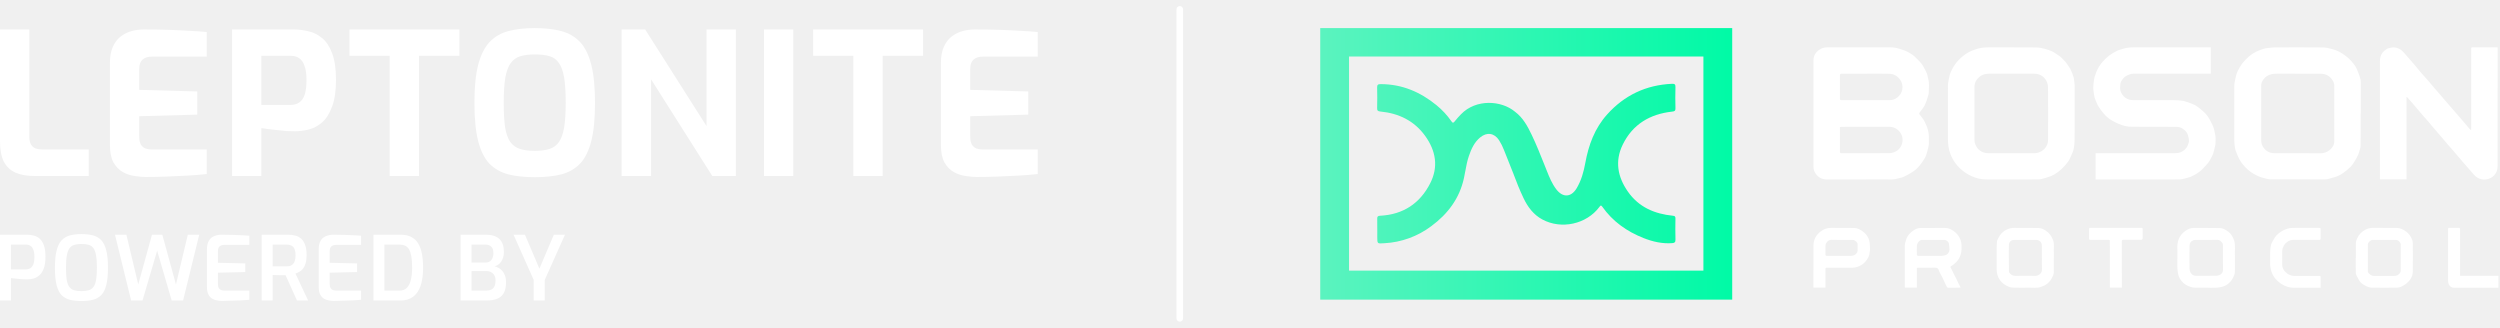
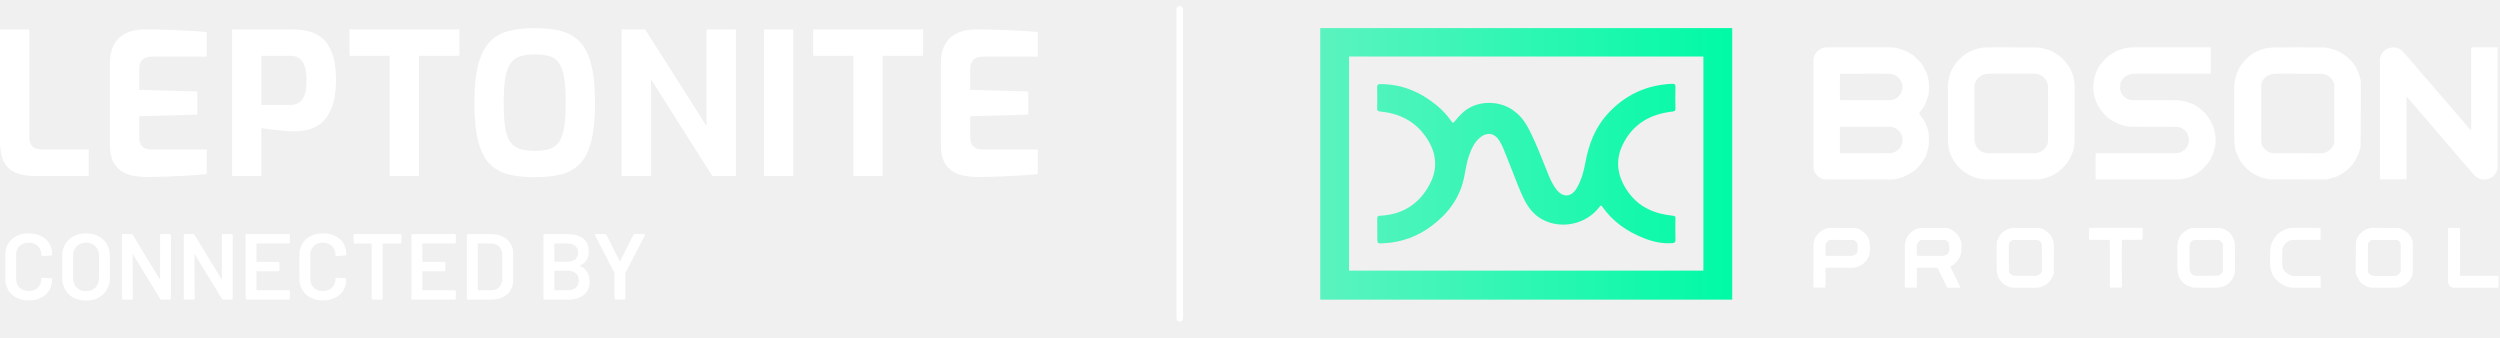
- <svg xmlns="http://www.w3.org/2000/svg" width="267" height="35" viewBox="0 0 267 35" fill="none">
+ <svg xmlns="http://www.w3.org/2000/svg" width="267" height="36" viewBox="0 0 267 36" fill="none">
  <path d="M3.701 18.797C2.897 18.797 2.213 18.677 1.65 18.438C1.1 18.184 0.684 17.789 0.402 17.254C0.134 16.704 0 15.985 0 15.097V3.148H3.13V14.589C3.13 14.927 3.186 15.202 3.299 15.414C3.426 15.625 3.595 15.773 3.807 15.858C4.018 15.928 4.258 15.964 4.526 15.964H9.474V18.797H3.701Z" fill="white" />
  <path d="M15.547 18.903C15.209 18.903 14.821 18.868 14.384 18.797C13.947 18.741 13.524 18.6 13.115 18.374C12.72 18.149 12.389 17.811 12.121 17.359C11.867 16.894 11.74 16.26 11.74 15.456V6.722C11.74 6.031 11.846 5.453 12.057 4.988C12.269 4.523 12.551 4.156 12.903 3.888C13.256 3.62 13.644 3.43 14.066 3.317C14.489 3.204 14.905 3.148 15.314 3.148C16.372 3.148 17.302 3.162 18.106 3.19C18.924 3.219 19.657 3.254 20.305 3.296C20.954 3.324 21.546 3.367 22.081 3.423V6.045H16.245C15.808 6.045 15.469 6.151 15.23 6.362C14.99 6.574 14.87 6.898 14.87 7.335V9.598L21.066 9.767V12.242L14.87 12.411V14.568C14.87 14.934 14.927 15.223 15.039 15.435C15.166 15.632 15.328 15.773 15.526 15.858C15.737 15.928 15.956 15.964 16.181 15.964H22.081V18.586C21.461 18.656 20.77 18.713 20.009 18.755C19.262 18.797 18.5 18.833 17.725 18.861C16.964 18.889 16.238 18.903 15.547 18.903Z" fill="white" />
  <path d="M24.782 18.797V3.148H31.38C31.887 3.148 32.402 3.211 32.923 3.338C33.459 3.451 33.946 3.691 34.383 4.057C34.834 4.41 35.193 4.946 35.461 5.665C35.743 6.384 35.884 7.335 35.884 8.52C35.884 9.704 35.743 10.662 35.461 11.396C35.193 12.129 34.841 12.686 34.404 13.066C33.967 13.447 33.495 13.701 32.987 13.828C32.479 13.954 31.986 14.018 31.507 14.018C31.253 14.018 30.957 14.011 30.618 13.997C30.28 13.969 29.935 13.933 29.582 13.891C29.244 13.849 28.927 13.813 28.631 13.785C28.334 13.743 28.095 13.708 27.912 13.68V18.797H24.782ZM27.912 11.205H31.02C31.387 11.205 31.697 11.121 31.951 10.951C32.219 10.768 32.416 10.486 32.543 10.106C32.67 9.711 32.733 9.189 32.733 8.541C32.733 7.906 32.663 7.406 32.522 7.039C32.395 6.659 32.205 6.384 31.951 6.214C31.711 6.045 31.422 5.961 31.084 5.961H27.912V11.205Z" fill="white" />
  <path d="M41.617 18.797V5.961H37.324V3.148H49.061V5.961H44.747V18.797H41.617Z" fill="white" />
  <path d="M57.119 18.924C56.048 18.924 55.11 18.826 54.306 18.628C53.503 18.417 52.826 18.036 52.276 17.486C51.741 16.922 51.339 16.119 51.071 15.075C50.803 14.032 50.669 12.672 50.669 10.994C50.669 9.316 50.803 7.956 51.071 6.912C51.353 5.855 51.762 5.044 52.297 4.48C52.833 3.916 53.503 3.529 54.306 3.317C55.11 3.106 56.048 3 57.119 3C58.191 3 59.128 3.106 59.932 3.317C60.735 3.529 61.405 3.916 61.941 4.48C62.477 5.044 62.878 5.855 63.146 6.912C63.414 7.956 63.548 9.316 63.548 10.994C63.548 12.672 63.414 14.032 63.146 15.075C62.878 16.119 62.477 16.922 61.941 17.486C61.405 18.036 60.735 18.417 59.932 18.628C59.128 18.826 58.191 18.924 57.119 18.924ZM57.119 16.112C57.754 16.112 58.282 16.041 58.705 15.9C59.128 15.759 59.459 15.512 59.699 15.16C59.953 14.793 60.136 14.279 60.249 13.616C60.362 12.939 60.418 12.065 60.418 10.994C60.418 9.866 60.362 8.964 60.249 8.287C60.136 7.61 59.953 7.096 59.699 6.743C59.459 6.377 59.128 6.13 58.705 6.003C58.282 5.876 57.754 5.813 57.119 5.813C56.513 5.813 55.998 5.876 55.575 6.003C55.152 6.13 54.807 6.377 54.539 6.743C54.285 7.096 54.095 7.61 53.968 8.287C53.855 8.964 53.799 9.866 53.799 10.994C53.799 12.065 53.848 12.939 53.947 13.616C54.06 14.279 54.243 14.793 54.497 15.16C54.751 15.512 55.089 15.759 55.512 15.9C55.949 16.041 56.485 16.112 57.119 16.112Z" fill="white" />
  <path d="M66.386 18.797V3.148H68.903L75.459 13.468V3.148H78.589V18.797H76.072L69.537 8.477V18.797H66.386Z" fill="white" />
  <path d="M81.594 18.797V3.148H84.724V18.797H81.594Z" fill="white" />
  <path d="M91.139 18.797V5.961H86.846V3.148H98.583V5.961H94.269V18.797H91.139Z" fill="white" />
  <path d="M104.296 18.903C103.958 18.903 103.57 18.868 103.133 18.797C102.696 18.741 102.273 18.6 101.864 18.374C101.47 18.149 101.138 17.811 100.87 17.359C100.617 16.894 100.49 16.26 100.49 15.456V6.722C100.49 6.031 100.595 5.453 100.807 4.988C101.018 4.523 101.3 4.156 101.653 3.888C102.005 3.62 102.393 3.43 102.816 3.317C103.239 3.204 103.655 3.148 104.064 3.148C105.121 3.148 106.052 3.162 106.855 3.19C107.673 3.219 108.406 3.254 109.054 3.296C109.703 3.324 110.295 3.367 110.831 3.423V6.045H104.994C104.557 6.045 104.219 6.151 103.979 6.362C103.739 6.574 103.62 6.898 103.62 7.335V9.598L109.816 9.767V12.242L103.62 12.411V14.568C103.62 14.934 103.676 15.223 103.789 15.435C103.916 15.632 104.078 15.773 104.275 15.858C104.487 15.928 104.705 15.964 104.931 15.964H110.831V18.586C110.211 18.656 109.52 18.713 108.758 18.755C108.011 18.797 107.25 18.833 106.474 18.861C105.713 18.889 104.987 18.903 104.296 18.903Z" fill="white" />
-   <path d="M0 32.093V25.067H2.904C3.126 25.067 3.351 25.095 3.58 25.152C3.808 25.203 4.018 25.308 4.208 25.466C4.405 25.625 4.56 25.86 4.675 26.171C4.795 26.482 4.855 26.898 4.855 27.418C4.855 27.939 4.795 28.358 4.675 28.675C4.554 28.992 4.395 29.237 4.198 29.408C4.008 29.573 3.799 29.687 3.57 29.751C3.348 29.808 3.132 29.836 2.923 29.836C2.815 29.836 2.678 29.833 2.513 29.827C2.355 29.814 2.187 29.801 2.009 29.789C1.837 29.77 1.676 29.754 1.523 29.741C1.377 29.722 1.26 29.706 1.171 29.694V32.093H0ZM1.171 28.77H2.751C2.935 28.77 3.097 28.729 3.237 28.646C3.377 28.557 3.484 28.418 3.561 28.227C3.637 28.031 3.675 27.764 3.675 27.428C3.675 27.098 3.634 26.837 3.551 26.647C3.475 26.457 3.37 26.323 3.237 26.247C3.11 26.165 2.961 26.123 2.789 26.123H1.171V28.77Z" fill="white" />
-   <path d="M8.694 32.15C8.225 32.15 7.812 32.105 7.457 32.017C7.108 31.921 6.812 31.753 6.571 31.512C6.336 31.264 6.159 30.906 6.038 30.436C5.924 29.966 5.867 29.354 5.867 28.599C5.867 27.837 5.927 27.221 6.048 26.752C6.168 26.276 6.346 25.914 6.581 25.666C6.822 25.413 7.117 25.238 7.466 25.143C7.822 25.048 8.231 25 8.694 25C9.17 25 9.586 25.048 9.941 25.143C10.297 25.238 10.592 25.413 10.827 25.666C11.062 25.914 11.236 26.276 11.351 26.752C11.471 27.221 11.531 27.837 11.531 28.599C11.531 29.354 11.471 29.966 11.351 30.436C11.236 30.906 11.059 31.264 10.817 31.512C10.582 31.753 10.287 31.921 9.932 32.017C9.583 32.105 9.17 32.15 8.694 32.15ZM8.694 31.093C9.005 31.093 9.266 31.061 9.475 30.998C9.691 30.928 9.862 30.807 9.989 30.636C10.116 30.458 10.208 30.208 10.265 29.884C10.322 29.554 10.351 29.125 10.351 28.599C10.351 28.04 10.319 27.596 10.256 27.266C10.199 26.93 10.107 26.676 9.98 26.504C9.853 26.326 9.684 26.209 9.475 26.152C9.266 26.088 9.005 26.057 8.694 26.057C8.402 26.057 8.152 26.088 7.942 26.152C7.733 26.209 7.561 26.326 7.428 26.504C7.301 26.676 7.206 26.93 7.143 27.266C7.079 27.596 7.047 28.04 7.047 28.599C7.047 29.125 7.073 29.554 7.123 29.884C7.181 30.208 7.273 30.458 7.4 30.636C7.527 30.807 7.695 30.928 7.904 30.998C8.12 31.061 8.383 31.093 8.694 31.093Z" fill="white" />
-   <path d="M14.004 32.093L12.28 25.067H13.499L14.765 30.379L16.231 25.067H17.336L18.792 30.379L20.058 25.067H21.277L19.554 32.093H18.335L16.784 26.771L15.222 32.093H14.004Z" fill="white" />
-   <path d="M23.732 32.14C23.579 32.14 23.408 32.124 23.218 32.093C23.034 32.067 22.856 32.007 22.684 31.912C22.513 31.81 22.373 31.661 22.265 31.464C22.158 31.268 22.104 30.998 22.104 30.655V26.599C22.104 26.301 22.148 26.054 22.237 25.857C22.326 25.654 22.443 25.495 22.589 25.381C22.741 25.267 22.907 25.187 23.084 25.143C23.268 25.092 23.449 25.067 23.627 25.067C24.071 25.067 24.471 25.073 24.826 25.086C25.182 25.098 25.506 25.111 25.797 25.124C26.096 25.137 26.372 25.152 26.626 25.171V26.152H23.97C23.754 26.152 23.582 26.206 23.456 26.314C23.335 26.422 23.275 26.59 23.275 26.818V28.066L26.197 28.132V29.056L23.275 29.122V30.331C23.275 30.522 23.306 30.668 23.37 30.769C23.44 30.871 23.525 30.941 23.627 30.979C23.735 31.017 23.846 31.036 23.96 31.036H26.626V32.017C26.346 32.042 26.042 32.064 25.712 32.083C25.382 32.096 25.045 32.105 24.703 32.112C24.366 32.124 24.043 32.134 23.732 32.14Z" fill="white" />
-   <path d="M27.947 32.093V25.067H30.803C31.063 25.067 31.308 25.098 31.536 25.162C31.771 25.219 31.977 25.327 32.155 25.485C32.339 25.644 32.482 25.866 32.583 26.152C32.691 26.431 32.745 26.796 32.745 27.247C32.745 27.596 32.71 27.888 32.64 28.123C32.571 28.351 32.478 28.538 32.364 28.684C32.25 28.83 32.12 28.945 31.974 29.027C31.834 29.103 31.695 29.167 31.555 29.218L32.907 32.093H31.717L30.498 29.389C30.409 29.389 30.305 29.389 30.184 29.389C30.07 29.389 29.949 29.389 29.822 29.389C29.695 29.383 29.572 29.379 29.451 29.379C29.33 29.373 29.219 29.37 29.118 29.37V32.093H27.947ZM29.118 28.446H30.603C30.743 28.446 30.869 28.43 30.984 28.399C31.098 28.361 31.2 28.297 31.288 28.208C31.377 28.119 31.444 27.999 31.488 27.847C31.539 27.694 31.564 27.497 31.564 27.256C31.564 27.021 31.539 26.831 31.488 26.685C31.444 26.533 31.377 26.419 31.288 26.342C31.2 26.26 31.095 26.203 30.974 26.171C30.86 26.139 30.736 26.123 30.603 26.123H29.118V28.446Z" fill="white" />
-   <path d="M35.669 32.14C35.517 32.14 35.345 32.124 35.155 32.093C34.971 32.067 34.793 32.007 34.622 31.912C34.45 31.81 34.311 31.661 34.203 31.464C34.095 31.268 34.041 30.998 34.041 30.655V26.599C34.041 26.301 34.085 26.054 34.174 25.857C34.263 25.654 34.38 25.495 34.526 25.381C34.679 25.267 34.844 25.187 35.022 25.143C35.206 25.092 35.386 25.067 35.564 25.067C36.008 25.067 36.408 25.073 36.764 25.086C37.119 25.098 37.443 25.111 37.735 25.124C38.033 25.137 38.309 25.152 38.563 25.171V26.152H35.907C35.691 26.152 35.52 26.206 35.393 26.314C35.272 26.422 35.212 26.59 35.212 26.818V28.066L38.135 28.132V29.056L35.212 29.122V30.331C35.212 30.522 35.244 30.668 35.307 30.769C35.377 30.871 35.463 30.941 35.564 30.979C35.672 31.017 35.783 31.036 35.897 31.036H38.563V32.017C38.284 32.042 37.979 32.064 37.649 32.083C37.319 32.096 36.983 32.105 36.64 32.112C36.304 32.124 35.98 32.134 35.669 32.14Z" fill="white" />
-   <path d="M39.884 32.093V25.067H42.788C43.245 25.067 43.626 25.149 43.93 25.314C44.241 25.473 44.489 25.708 44.673 26.019C44.857 26.323 44.987 26.692 45.063 27.123C45.146 27.555 45.187 28.04 45.187 28.58C45.187 29.354 45.098 30.001 44.92 30.522C44.743 31.036 44.476 31.426 44.121 31.693C43.765 31.959 43.321 32.093 42.788 32.093H39.884ZM41.055 31.036H42.673C42.997 31.036 43.254 30.941 43.445 30.75C43.641 30.56 43.784 30.281 43.873 29.913C43.968 29.544 44.016 29.1 44.016 28.58C44.016 28.097 43.987 27.697 43.93 27.38C43.873 27.063 43.791 26.812 43.683 26.628C43.575 26.444 43.435 26.314 43.264 26.238C43.099 26.162 42.902 26.123 42.673 26.123H41.055V31.036Z" fill="white" />
-   <path d="M49.19 32.093V25.067H51.875C52.535 25.067 53.024 25.222 53.341 25.533C53.658 25.844 53.817 26.298 53.817 26.895C53.817 27.174 53.773 27.421 53.684 27.637C53.601 27.847 53.487 28.021 53.341 28.161C53.195 28.294 53.024 28.386 52.827 28.437C52.973 28.475 53.116 28.535 53.255 28.618C53.401 28.694 53.535 28.802 53.655 28.941C53.776 29.081 53.871 29.252 53.941 29.456C54.011 29.652 54.046 29.884 54.046 30.151C54.046 30.633 53.963 31.017 53.798 31.302C53.639 31.582 53.405 31.785 53.094 31.912C52.789 32.032 52.421 32.093 51.989 32.093H49.19ZM50.361 31.036H51.951C52.148 31.036 52.319 31.001 52.465 30.931C52.611 30.861 52.722 30.75 52.798 30.598C52.881 30.439 52.922 30.224 52.922 29.951C52.922 29.735 52.881 29.554 52.798 29.408C52.716 29.262 52.602 29.151 52.456 29.075C52.31 28.992 52.142 28.951 51.951 28.951H50.361V31.036ZM50.361 28.037H51.894C52.129 28.037 52.319 27.951 52.465 27.78C52.611 27.602 52.687 27.371 52.694 27.085C52.7 26.723 52.621 26.473 52.456 26.333C52.297 26.193 52.1 26.123 51.865 26.123H50.361V28.037Z" fill="white" />
-   <path d="M56.998 32.093V29.893L54.847 25.067H56.065L57.608 28.694L59.15 25.067H60.34L58.179 29.893V32.093H56.998Z" fill="white" />
+   <path d="M3.07 32.08C2.57 32.08 2.13 31.983 1.75 31.79C1.37 31.59 1.077 31.313 0.87 30.96C0.663 30.607 0.56 30.197 0.56 29.73V27.26C0.56 26.793 0.663 26.383 0.87 26.03C1.077 25.677 1.37 25.403 1.75 25.21C2.13 25.017 2.57 24.92 3.07 24.92C3.563 24.92 4 25.013 4.38 25.2C4.76 25.387 5.053 25.65 5.26 25.99C5.467 26.33 5.57 26.723 5.57 27.17C5.57 27.203 5.557 27.233 5.53 27.26C5.51 27.28 5.483 27.29 5.45 27.29L4.53 27.34C4.45 27.34 4.41 27.303 4.41 27.23C4.41 26.837 4.287 26.52 4.04 26.28C3.8 26.04 3.477 25.92 3.07 25.92C2.663 25.92 2.337 26.04 2.09 26.28C1.843 26.52 1.72 26.837 1.72 27.23V29.78C1.72 30.167 1.843 30.48 2.09 30.72C2.337 30.96 2.663 31.08 3.07 31.08C3.477 31.08 3.8 30.963 4.04 30.73C4.287 30.49 4.41 30.173 4.41 29.78C4.41 29.707 4.45 29.67 4.53 29.67L5.45 29.71C5.483 29.71 5.51 29.72 5.53 29.74C5.557 29.76 5.57 29.783 5.57 29.81C5.57 30.263 5.467 30.663 5.26 31.01C5.053 31.35 4.76 31.613 4.38 31.8C4 31.987 3.563 32.08 3.07 32.08ZM9.184 32.1C8.684 32.1 8.241 32 7.854 31.8C7.467 31.593 7.167 31.303 6.954 30.93C6.747 30.557 6.644 30.127 6.644 29.64V27.36C6.644 26.88 6.751 26.457 6.964 26.09C7.177 25.717 7.474 25.43 7.854 25.23C8.241 25.023 8.684 24.92 9.184 24.92C9.691 24.92 10.134 25.023 10.514 25.23C10.901 25.43 11.201 25.717 11.414 26.09C11.627 26.457 11.734 26.88 11.734 27.36V29.64C11.734 30.127 11.627 30.557 11.414 30.93C11.201 31.303 10.901 31.593 10.514 31.8C10.134 32 9.691 32.1 9.184 32.1ZM9.184 31.1C9.604 31.1 9.941 30.97 10.194 30.71C10.447 30.45 10.574 30.107 10.574 29.68V27.35C10.574 26.917 10.447 26.57 10.194 26.31C9.941 26.05 9.604 25.92 9.184 25.92C8.771 25.92 8.437 26.05 8.184 26.31C7.931 26.57 7.804 26.917 7.804 27.35V29.68C7.804 30.107 7.931 30.45 8.184 30.71C8.437 30.97 8.771 31.1 9.184 31.1ZM17.095 25.12C17.095 25.087 17.105 25.06 17.125 25.04C17.152 25.013 17.182 25 17.215 25H18.135C18.168 25 18.195 25.013 18.215 25.04C18.242 25.06 18.255 25.087 18.255 25.12V31.88C18.255 31.913 18.242 31.943 18.215 31.97C18.195 31.99 18.168 32 18.135 32H17.245C17.178 32 17.132 31.973 17.105 31.92L14.225 27.2C14.212 27.18 14.198 27.173 14.185 27.18C14.172 27.18 14.165 27.193 14.165 27.22L14.185 31.88C14.185 31.913 14.172 31.943 14.145 31.97C14.125 31.99 14.098 32 14.065 32H13.145C13.112 32 13.082 31.99 13.055 31.97C13.035 31.943 13.025 31.913 13.025 31.88V25.12C13.025 25.087 13.035 25.06 13.055 25.04C13.082 25.013 13.112 25 13.145 25H14.035C14.102 25 14.148 25.027 14.175 25.08L17.045 29.8C17.058 29.82 17.072 29.83 17.085 29.83C17.098 29.823 17.105 29.807 17.105 29.78L17.095 25.12ZM23.697 25.12C23.697 25.087 23.706 25.06 23.727 25.04C23.753 25.013 23.783 25 23.817 25H24.736C24.77 25 24.797 25.013 24.817 25.04C24.843 25.06 24.857 25.087 24.857 25.12V31.88C24.857 31.913 24.843 31.943 24.817 31.97C24.797 31.99 24.77 32 24.736 32H23.846C23.78 32 23.733 31.973 23.706 31.92L20.826 27.2C20.813 27.18 20.8 27.173 20.787 27.18C20.773 27.18 20.767 27.193 20.767 27.22L20.787 31.88C20.787 31.913 20.773 31.943 20.747 31.97C20.727 31.99 20.7 32 20.666 32H19.747C19.713 32 19.683 31.99 19.657 31.97C19.637 31.943 19.627 31.913 19.627 31.88V25.12C19.627 25.087 19.637 25.06 19.657 25.04C19.683 25.013 19.713 25 19.747 25H20.637C20.703 25 20.75 25.027 20.776 25.08L23.646 29.8C23.66 29.82 23.673 29.83 23.686 29.83C23.7 29.823 23.706 29.807 23.706 29.78L23.697 25.12ZM30.968 25.88C30.968 25.913 30.955 25.943 30.928 25.97C30.908 25.99 30.881 26 30.848 26H27.438C27.405 26 27.388 26.017 27.388 26.05V27.92C27.388 27.953 27.405 27.97 27.438 27.97H29.728C29.761 27.97 29.788 27.983 29.808 28.01C29.835 28.03 29.848 28.057 29.848 28.09V28.85C29.848 28.883 29.835 28.913 29.808 28.94C29.788 28.96 29.761 28.97 29.728 28.97H27.438C27.405 28.97 27.388 28.987 27.388 29.02V30.95C27.388 30.983 27.405 31 27.438 31H30.848C30.881 31 30.908 31.013 30.928 31.04C30.955 31.06 30.968 31.087 30.968 31.12V31.88C30.968 31.913 30.955 31.943 30.928 31.97C30.908 31.99 30.881 32 30.848 32H26.348C26.315 32 26.285 31.99 26.258 31.97C26.238 31.943 26.228 31.913 26.228 31.88V25.12C26.228 25.087 26.238 25.06 26.258 25.04C26.285 25.013 26.315 25 26.348 25H30.848C30.881 25 30.908 25.013 30.928 25.04C30.955 25.06 30.968 25.087 30.968 25.12V25.88ZM34.486 32.08C33.986 32.08 33.546 31.983 33.166 31.79C32.786 31.59 32.493 31.313 32.286 30.96C32.079 30.607 31.976 30.197 31.976 29.73V27.26C31.976 26.793 32.079 26.383 32.286 26.03C32.493 25.677 32.786 25.403 33.166 25.21C33.546 25.017 33.986 24.92 34.486 24.92C34.979 24.92 35.416 25.013 35.796 25.2C36.176 25.387 36.469 25.65 36.676 25.99C36.883 26.33 36.986 26.723 36.986 27.17C36.986 27.203 36.973 27.233 36.946 27.26C36.926 27.28 36.899 27.29 36.866 27.29L35.946 27.34C35.866 27.34 35.826 27.303 35.826 27.23C35.826 26.837 35.703 26.52 35.456 26.28C35.216 26.04 34.893 25.92 34.486 25.92C34.079 25.92 33.753 26.04 33.506 26.28C33.259 26.52 33.136 26.837 33.136 27.23V29.78C33.136 30.167 33.259 30.48 33.506 30.72C33.753 30.96 34.079 31.08 34.486 31.08C34.893 31.08 35.216 30.963 35.456 30.73C35.703 30.49 35.826 30.173 35.826 29.78C35.826 29.707 35.866 29.67 35.946 29.67L36.866 29.71C36.899 29.71 36.926 29.72 36.946 29.74C36.973 29.76 36.986 29.783 36.986 29.81C36.986 30.263 36.883 30.663 36.676 31.01C36.469 31.35 36.176 31.613 35.796 31.8C35.416 31.987 34.979 32.08 34.486 32.08ZM42.752 25C42.785 25 42.812 25.013 42.832 25.04C42.858 25.06 42.872 25.087 42.872 25.12V25.89C42.872 25.923 42.858 25.953 42.832 25.98C42.812 26 42.785 26.01 42.752 26.01H40.912C40.879 26.01 40.862 26.027 40.862 26.06V31.88C40.862 31.913 40.849 31.943 40.822 31.97C40.802 31.99 40.775 32 40.742 32H39.822C39.788 32 39.758 31.99 39.732 31.97C39.712 31.943 39.702 31.913 39.702 31.88V26.06C39.702 26.027 39.685 26.01 39.652 26.01H37.882C37.849 26.01 37.819 26 37.792 25.98C37.772 25.953 37.762 25.923 37.762 25.89V25.12C37.762 25.087 37.772 25.06 37.792 25.04C37.819 25.013 37.849 25 37.882 25H42.752ZM48.683 25.88C48.683 25.913 48.67 25.943 48.643 25.97C48.623 25.99 48.596 26 48.563 26H45.153C45.12 26 45.103 26.017 45.103 26.05V27.92C45.103 27.953 45.12 27.97 45.153 27.97H47.443C47.476 27.97 47.503 27.983 47.523 28.01C47.55 28.03 47.563 28.057 47.563 28.09V28.85C47.563 28.883 47.55 28.913 47.523 28.94C47.503 28.96 47.476 28.97 47.443 28.97H45.153C45.12 28.97 45.103 28.987 45.103 29.02V30.95C45.103 30.983 45.12 31 45.153 31H48.563C48.596 31 48.623 31.013 48.643 31.04C48.67 31.06 48.683 31.087 48.683 31.12V31.88C48.683 31.913 48.67 31.943 48.643 31.97C48.623 31.99 48.596 32 48.563 32H44.063C44.03 32 44 31.99 43.973 31.97C43.953 31.943 43.943 31.913 43.943 31.88V25.12C43.943 25.087 43.953 25.06 43.973 25.04C44 25.013 44.03 25 44.063 25H48.563C48.596 25 48.623 25.013 48.643 25.04C48.67 25.06 48.683 25.087 48.683 25.12V25.88ZM49.981 32C49.947 32 49.917 31.99 49.891 31.97C49.871 31.943 49.861 31.913 49.861 31.88V25.12C49.861 25.087 49.871 25.06 49.891 25.04C49.917 25.013 49.947 25 49.981 25H52.421C52.894 25 53.311 25.083 53.671 25.25C54.031 25.417 54.307 25.657 54.501 25.97C54.701 26.277 54.801 26.637 54.801 27.05V29.95C54.801 30.363 54.701 30.727 54.501 31.04C54.307 31.347 54.031 31.583 53.671 31.75C53.311 31.917 52.894 32 52.421 32H49.981ZM51.021 30.95C51.021 30.983 51.038 31 51.071 31H52.471C52.824 31 53.104 30.89 53.311 30.67C53.524 30.443 53.634 30.143 53.641 29.77V27.24C53.641 26.86 53.534 26.56 53.321 26.34C53.108 26.113 52.821 26 52.461 26H51.071C51.038 26 51.021 26.017 51.021 26.05V30.95ZM61.955 28.35C61.914 28.37 61.914 28.39 61.955 28.41C62.635 28.73 62.974 29.28 62.974 30.06C62.974 30.693 62.761 31.177 62.334 31.51C61.914 31.837 61.364 32 60.684 32H58.164C58.131 32 58.101 31.99 58.075 31.97C58.054 31.943 58.044 31.913 58.044 31.88V25.12C58.044 25.087 58.054 25.06 58.075 25.04C58.101 25.013 58.131 25 58.164 25H60.605C61.331 25 61.891 25.157 62.285 25.47C62.678 25.783 62.874 26.257 62.874 26.89C62.874 27.59 62.568 28.077 61.955 28.35ZM59.255 26C59.221 26 59.205 26.017 59.205 26.05V27.9C59.205 27.933 59.221 27.95 59.255 27.95H60.605C60.958 27.95 61.234 27.867 61.434 27.7C61.641 27.527 61.745 27.29 61.745 26.99C61.745 26.683 61.641 26.443 61.434 26.27C61.234 26.09 60.958 26 60.605 26H59.255ZM60.684 30.99C61.031 30.99 61.304 30.897 61.505 30.71C61.711 30.523 61.815 30.27 61.815 29.95C61.815 29.623 61.711 29.37 61.505 29.19C61.298 29.003 61.018 28.91 60.664 28.91H59.255C59.221 28.91 59.205 28.927 59.205 28.96V30.94C59.205 30.973 59.221 30.99 59.255 30.99H60.684ZM65.743 31.99C65.71 31.99 65.68 31.98 65.653 31.96C65.633 31.933 65.623 31.903 65.623 31.87V29.19C65.623 29.163 65.62 29.143 65.613 29.13L63.553 25.14C63.54 25.113 63.533 25.093 63.533 25.08C63.533 25.027 63.57 25 63.643 25H64.633C64.7 25 64.746 25.03 64.773 25.09L66.173 27.88C66.193 27.907 66.213 27.907 66.233 27.88L67.643 25.09C67.676 25.03 67.723 25 67.783 25H68.783C68.83 25 68.86 25.013 68.873 25.04C68.893 25.067 68.893 25.1 68.873 25.14L66.803 29.13C66.79 29.157 66.783 29.177 66.783 29.19V31.87C66.783 31.903 66.77 31.933 66.743 31.96C66.723 31.98 66.696 31.99 66.663 31.99H65.743Z" fill="white" />
  <path d="M193.677 12.132C193.677 10.237 193.671 8.342 193.68 6.448C193.68 5.961 193.906 5.576 194.32 5.303C194.566 5.138 194.856 5.052 195.152 5.056C197.389 5.06 199.626 5.06 201.864 5.056C202.204 5.053 202.543 5.106 202.867 5.213C203.13 5.302 203.404 5.37 203.648 5.495C203.971 5.659 204.288 5.845 204.549 6.104C204.769 6.323 205.001 6.534 205.195 6.774C205.347 6.961 205.455 7.185 205.573 7.401C205.665 7.561 205.745 7.729 205.811 7.902C205.868 8.056 205.873 8.227 205.922 8.385C206.075 8.878 205.998 9.38 205.991 9.879C205.988 10.076 205.902 10.273 205.85 10.469C205.82 10.583 205.785 10.69 205.744 10.798C205.69 10.951 205.627 11.101 205.557 11.248C205.484 11.381 205.403 11.51 205.312 11.631C205.213 11.769 205.098 11.895 205.001 12.034C204.986 12.056 204.977 12.081 204.974 12.108C204.971 12.134 204.974 12.161 204.983 12.185C205.135 12.399 205.307 12.598 205.454 12.812C205.532 12.943 205.6 13.079 205.656 13.22C205.707 13.33 205.759 13.441 205.802 13.554C205.846 13.668 205.878 13.771 205.908 13.881C206.014 14.267 206.012 14.663 206.007 15.058C206.014 15.196 206.01 15.334 205.996 15.471C205.957 15.696 205.896 15.918 205.841 16.141C205.814 16.261 205.78 16.379 205.739 16.495C205.689 16.64 205.626 16.781 205.553 16.915C205.456 17.083 205.341 17.24 205.23 17.399C204.981 17.751 204.695 18.075 204.334 18.311C204.01 18.527 203.67 18.719 203.317 18.886C203.093 18.99 202.828 19.006 202.59 19.085C202.226 19.206 201.854 19.16 201.486 19.161C199.363 19.166 197.24 19.161 195.118 19.168C194.897 19.174 194.679 19.128 194.48 19.035C194.281 18.941 194.107 18.801 193.973 18.627C193.78 18.395 193.675 18.103 193.675 17.802C193.678 15.912 193.679 14.022 193.677 12.132ZM196.504 13.569V13.706C196.504 14.533 196.504 15.359 196.502 16.185C196.502 16.323 196.546 16.365 196.68 16.365C198.393 16.362 200.106 16.369 201.818 16.354C202.046 16.344 202.269 16.281 202.469 16.172C202.643 16.08 202.796 15.951 202.914 15.794C203.033 15.637 203.116 15.456 203.156 15.264C203.206 15.06 203.209 14.848 203.163 14.643C203.117 14.439 203.024 14.248 202.891 14.085C202.592 13.716 202.204 13.537 201.711 13.541C200.05 13.552 198.39 13.545 196.729 13.546C196.654 13.55 196.579 13.557 196.504 13.569ZM199.284 7.872H196.738C196.534 7.872 196.504 7.901 196.504 8.1V10.494C196.504 10.678 196.518 10.695 196.707 10.695C198.395 10.695 200.083 10.695 201.771 10.695C202.082 10.705 202.386 10.607 202.63 10.416C202.905 10.197 203.1 9.913 203.16 9.572C203.198 9.387 203.196 9.196 203.156 9.011C203.116 8.826 203.037 8.652 202.926 8.499C202.639 8.106 202.255 7.894 201.787 7.88C200.954 7.855 200.12 7.872 199.284 7.872Z" fill="white" />
  <path d="M252.119 12.134C252.119 13.278 252.127 14.422 252.112 15.567C252.112 15.773 252.02 15.979 251.965 16.185C251.939 16.293 251.905 16.398 251.862 16.5C251.791 16.66 251.71 16.815 251.628 16.968C251.572 17.072 251.511 17.173 251.444 17.27C251.321 17.448 251.211 17.642 251.059 17.793C250.827 18.027 250.576 18.241 250.307 18.433C250.021 18.634 249.716 18.818 249.368 18.912C249.093 18.987 248.821 19.07 248.546 19.14C248.471 19.156 248.394 19.162 248.317 19.158C246.366 19.158 244.415 19.164 242.464 19.152C242.22 19.152 241.976 19.066 241.736 19.005C241.555 18.96 241.378 18.9 241.207 18.827C241.014 18.741 240.825 18.644 240.642 18.537C240.244 18.3 239.892 17.994 239.602 17.634C239.362 17.362 239.168 17.053 239.026 16.719C238.953 16.535 238.864 16.357 238.797 16.172C238.752 16.053 238.72 15.93 238.702 15.805C238.656 15.54 238.628 15.273 238.618 15.005C238.611 13.058 238.612 11.11 238.622 9.163C238.622 8.878 238.698 8.588 238.76 8.304C238.8 8.077 238.868 7.854 238.961 7.642C239.103 7.339 239.274 7.05 239.472 6.779C239.676 6.516 239.907 6.274 240.16 6.057C240.488 5.771 240.863 5.543 241.269 5.384C241.571 5.263 241.873 5.156 242.2 5.129C242.454 5.109 242.7 5.063 242.949 5.062C244.657 5.056 246.364 5.052 248.072 5.067C248.379 5.067 248.689 5.144 248.988 5.218C249.261 5.281 249.526 5.375 249.777 5.497C250.059 5.647 250.327 5.821 250.578 6.017C250.778 6.173 250.962 6.346 251.128 6.536C251.302 6.723 251.457 6.926 251.591 7.143C251.703 7.348 251.796 7.563 251.871 7.784C251.966 8.018 252.045 8.258 252.107 8.502C252.146 8.68 252.133 8.871 252.134 9.056C252.136 10.082 252.136 11.108 252.134 12.134L252.119 12.134ZM241.495 12.124C241.495 13.06 241.495 13.995 241.495 14.931C241.495 15.18 241.525 15.412 241.662 15.638C241.942 16.104 242.349 16.356 242.881 16.36C244.526 16.371 246.172 16.36 247.817 16.367C248.183 16.375 248.539 16.251 248.819 16.017C249.105 15.781 249.299 15.475 249.3 15.09C249.305 13.111 249.3 11.13 249.303 9.151C249.298 8.949 249.236 8.753 249.124 8.585C248.842 8.129 248.418 7.884 247.89 7.878C246.327 7.864 244.762 7.878 243.195 7.87C242.819 7.87 242.465 7.907 242.132 8.112C241.89 8.26 241.731 8.466 241.6 8.7C241.485 8.897 241.494 9.117 241.493 9.333C241.494 10.263 241.495 11.194 241.495 12.124Z" fill="white" />
  <path d="M236.115 5.056V7.871H235.922C233.231 7.871 230.54 7.871 227.849 7.871C227.578 7.871 227.341 7.974 227.1 8.099C226.842 8.231 226.699 8.447 226.553 8.666C226.488 8.779 226.452 8.907 226.448 9.037C226.433 9.245 226.41 9.464 226.458 9.661C226.535 9.959 226.709 10.223 226.953 10.412C227.239 10.644 227.572 10.697 227.927 10.697C229.343 10.697 230.76 10.692 232.177 10.697C232.495 10.695 232.814 10.72 233.129 10.769C233.382 10.812 233.624 10.922 233.873 10.997C234.233 11.111 234.569 11.29 234.864 11.526C235.111 11.715 235.344 11.921 235.561 12.144C235.709 12.307 235.837 12.485 235.944 12.677C236.075 12.897 236.182 13.133 236.297 13.361C236.447 13.657 236.496 13.977 236.567 14.297C236.642 14.634 236.632 14.965 236.618 15.296C236.608 15.534 236.528 15.768 236.475 16.003C236.447 16.138 236.412 16.271 236.37 16.402C236.329 16.507 236.282 16.609 236.229 16.708C236.194 16.78 236.162 16.852 236.122 16.921C236.029 17.079 235.95 17.252 235.835 17.39C235.601 17.666 235.352 17.931 235.091 18.183C234.937 18.325 234.768 18.45 234.587 18.556C234.386 18.677 234.178 18.786 233.964 18.883C233.847 18.93 233.726 18.967 233.602 18.994C233.412 19.044 233.223 19.1 233.03 19.137C232.897 19.158 232.763 19.167 232.629 19.163C231.413 19.166 230.196 19.168 228.979 19.167H223.809V16.363H224.022C226.77 16.363 229.518 16.362 232.267 16.359C232.475 16.359 232.7 16.34 232.887 16.26C233.223 16.116 233.508 15.889 233.645 15.53C233.703 15.372 233.784 15.207 233.783 15.046C233.783 14.832 233.72 14.615 233.662 14.406C233.601 14.185 233.453 14.013 233.279 13.871C233.059 13.691 232.816 13.555 232.518 13.553C232.132 13.553 231.746 13.546 231.359 13.545C230.128 13.545 228.897 13.545 227.667 13.537C227.439 13.538 227.212 13.514 226.989 13.466C226.75 13.409 226.515 13.331 226.29 13.234C226.045 13.132 225.807 13.015 225.578 12.882C225.219 12.677 224.901 12.408 224.64 12.088C224.443 11.85 224.261 11.599 224.095 11.337C223.969 11.131 223.895 10.894 223.795 10.671C223.643 10.329 223.623 9.961 223.573 9.601C223.542 9.385 223.578 9.159 223.589 8.937C223.593 8.848 223.611 8.759 223.619 8.67C223.648 8.351 223.75 8.054 223.862 7.757C224.024 7.325 224.264 6.927 224.57 6.58C224.784 6.337 225.022 6.115 225.28 5.917C225.537 5.73 225.81 5.565 226.097 5.426C226.286 5.331 226.503 5.29 226.706 5.22C227.195 5.05 227.701 5.056 228.209 5.056C230.781 5.059 233.353 5.059 235.926 5.056H236.115Z" fill="white" />
  <path d="M221.572 12.124C221.572 13.06 221.58 13.996 221.568 14.931C221.565 15.252 221.533 15.571 221.474 15.886C221.431 16.112 221.332 16.329 221.239 16.543C221.13 16.791 221.029 17.05 220.872 17.267C220.661 17.555 220.422 17.822 220.161 18.065C219.929 18.277 219.677 18.466 219.408 18.628C219.205 18.745 218.989 18.839 218.764 18.907C218.495 19 218.22 19.075 217.943 19.14C217.816 19.162 217.687 19.17 217.559 19.163C216.08 19.163 214.601 19.164 213.122 19.166C212.774 19.166 212.426 19.177 212.078 19.161C211.804 19.156 211.53 19.122 211.263 19.06C210.777 18.932 210.316 18.722 209.899 18.441C209.495 18.172 209.14 17.835 208.85 17.446C208.62 17.132 208.433 16.788 208.295 16.424C208.09 15.896 208.039 15.354 208.04 14.795C208.047 13.004 208.04 11.214 208.043 9.424C208.035 9.239 208.039 9.053 208.057 8.869C208.092 8.61 208.156 8.356 208.21 8.1C208.273 7.801 208.411 7.533 208.554 7.267C208.726 6.956 208.938 6.669 209.184 6.412C209.487 6.089 209.837 5.813 210.222 5.593C210.433 5.472 210.669 5.394 210.896 5.303C211.395 5.103 211.917 5.056 212.452 5.056C214.121 5.063 215.791 5.052 217.461 5.067C217.772 5.067 218.09 5.142 218.392 5.217C218.668 5.286 218.937 5.382 219.194 5.502C219.404 5.601 219.584 5.76 219.787 5.876C220.104 6.059 220.337 6.332 220.577 6.594C220.694 6.735 220.801 6.883 220.898 7.038C220.978 7.143 221.051 7.254 221.116 7.369C221.192 7.518 221.258 7.672 221.316 7.829C221.373 7.987 221.423 8.15 221.476 8.31C221.479 8.319 221.481 8.328 221.482 8.338C221.513 8.594 221.568 8.851 221.571 9.106C221.581 10.113 221.575 11.119 221.575 12.127L221.572 12.124ZM210.874 12.116C210.874 12.999 210.872 13.883 210.874 14.765C210.874 14.96 210.866 15.15 210.939 15.349C211.045 15.634 211.183 15.876 211.434 16.059C211.686 16.254 211.996 16.361 212.315 16.362C213.956 16.36 215.598 16.36 217.239 16.362C217.589 16.369 217.929 16.251 218.199 16.029C218.367 15.899 218.502 15.732 218.595 15.541C218.687 15.35 218.734 15.141 218.732 14.929C218.744 13.058 218.743 11.187 218.729 9.316C218.725 9.077 218.664 8.843 218.551 8.632C218.276 8.131 217.822 7.874 217.248 7.871C215.655 7.863 214.062 7.868 212.469 7.871C212.3 7.869 212.131 7.888 211.967 7.928C211.766 7.975 211.578 8.066 211.417 8.196C211.074 8.481 210.874 8.829 210.874 9.279V12.116Z" fill="white" />
  <path d="M266.749 5.056V5.244C266.749 9.395 266.748 13.546 266.745 17.697C266.751 17.896 266.719 18.095 266.653 18.283C266.537 18.584 266.32 18.835 266.038 18.993C265.729 19.164 265.37 19.218 265.024 19.146C264.69 19.085 264.417 18.887 264.193 18.633C263.775 18.155 263.356 17.677 262.942 17.196C262.645 16.854 262.355 16.501 262.058 16.155C261.84 15.902 261.614 15.655 261.396 15.401C261.158 15.124 260.926 14.842 260.688 14.564C260.42 14.251 260.148 13.94 259.88 13.627C259.658 13.366 259.44 13.101 259.217 12.84C259.099 12.702 258.969 12.572 258.85 12.433C258.43 11.941 258.014 11.445 257.593 10.954C257.419 10.75 257.236 10.555 257.057 10.353L257.016 10.366V19.153H254.179V18.996C254.179 14.835 254.179 10.674 254.179 6.513C254.179 6.042 254.344 5.665 254.704 5.373C254.847 5.259 255.002 5.154 255.197 5.131C255.318 5.118 255.435 5.067 255.556 5.062C256.039 5.043 256.415 5.266 256.728 5.61C257.101 6.023 257.462 6.445 257.823 6.868C258.068 7.153 258.299 7.451 258.545 7.736C258.811 8.045 259.087 8.344 259.355 8.651C259.569 8.895 259.775 9.145 259.985 9.392C260.287 9.743 260.589 10.094 260.893 10.444C261.233 10.837 261.573 11.23 261.912 11.623C262.259 12.022 262.608 12.421 262.953 12.824C263.222 13.137 263.486 13.455 263.755 13.769C263.804 13.817 263.856 13.861 263.911 13.902C263.916 13.8 263.921 13.726 263.921 13.653C263.921 10.855 263.921 8.058 263.921 5.26C263.921 5.057 263.921 5.057 264.12 5.057H266.75L266.749 5.056Z" fill="white" />
  <path d="M209.397 30.707C209.334 30.714 209.274 30.725 209.215 30.725C208.848 30.725 208.48 30.718 208.113 30.73C208.07 30.734 208.026 30.724 207.988 30.702C207.95 30.679 207.921 30.645 207.905 30.604C207.749 30.284 207.604 29.958 207.447 29.638C207.319 29.375 207.15 29.128 207.058 28.855C206.969 28.592 206.803 28.585 206.583 28.59C206.025 28.599 205.467 28.592 204.909 28.593C204.718 28.593 204.718 28.593 204.718 28.783V30.715H203.441C203.441 30.658 203.434 30.608 203.434 30.557C203.434 29.118 203.434 27.679 203.434 26.24C203.434 26.012 203.511 25.8 203.578 25.583C203.702 25.177 203.978 24.889 204.3 24.654C204.515 24.497 204.764 24.357 205.049 24.354C205.927 24.346 206.805 24.346 207.683 24.342C208.133 24.342 208.499 24.532 208.828 24.817C209.087 25.041 209.283 25.33 209.396 25.653C209.448 25.815 209.478 25.982 209.486 26.151C209.499 26.336 209.499 26.522 209.486 26.707C209.466 26.996 209.388 27.279 209.257 27.538C209.091 27.88 208.827 28.108 208.533 28.323L208.522 28.331C208.259 28.485 208.267 28.485 208.416 28.744C208.53 28.948 208.619 29.168 208.724 29.378C208.797 29.523 208.882 29.663 208.953 29.806C209.024 29.949 209.081 30.094 209.15 30.236C209.231 30.388 209.311 30.536 209.397 30.707ZM206.22 27.328C206.601 27.328 206.983 27.333 207.365 27.325C207.494 27.316 207.622 27.293 207.747 27.259C208.024 27.195 208.205 26.916 208.202 26.653C208.198 26.437 208.177 26.222 208.14 26.01C208.11 25.823 207.871 25.627 207.682 25.626C206.872 25.622 206.061 25.626 205.25 25.626C205.203 25.623 205.155 25.632 205.112 25.651C204.996 25.712 204.899 25.803 204.831 25.915C204.763 26.026 204.725 26.153 204.723 26.284C204.711 26.554 204.719 26.825 204.719 27.096C204.719 27.299 204.748 27.329 204.948 27.329L206.22 27.328Z" fill="white" />
  <path d="M238.69 27.387C238.69 28.027 238.698 28.527 238.686 29.024C238.68 29.275 238.572 29.5 238.457 29.725C238.324 29.97 238.137 30.183 237.91 30.347C237.729 30.482 237.523 30.581 237.304 30.636C236.547 30.827 235.772 30.685 235.006 30.723C234.815 30.733 234.624 30.723 234.433 30.723C234.133 30.723 233.866 30.621 233.597 30.495C233.272 30.335 233.001 30.083 232.818 29.771C232.719 29.604 232.65 29.42 232.616 29.228C232.465 28.43 232.576 27.621 232.545 26.817C232.539 26.66 232.54 26.504 232.541 26.347C232.545 25.634 232.828 25.054 233.414 24.646C233.665 24.471 233.952 24.344 234.273 24.345C235.217 24.348 236.162 24.342 237.105 24.358C237.373 24.362 237.612 24.497 237.835 24.642C238.058 24.788 238.252 24.961 238.379 25.197C238.466 25.342 238.539 25.495 238.597 25.653C238.789 26.268 238.638 26.904 238.69 27.387ZM237.41 27.522V26.283C237.41 26.157 237.419 26.032 237.326 25.926C237.198 25.778 237.086 25.618 236.855 25.619C236.031 25.623 235.206 25.619 234.382 25.628C234.277 25.628 234.163 25.697 234.072 25.759C233.867 25.899 233.843 26.136 233.843 26.347C233.829 27.135 233.833 27.922 233.843 28.71C233.848 28.855 233.888 28.996 233.957 29.122C234.089 29.365 234.312 29.459 234.592 29.456C235.287 29.448 235.984 29.456 236.679 29.45C236.8 29.447 236.919 29.423 237.03 29.378C237.147 29.339 237.248 29.263 237.317 29.162C237.386 29.061 237.421 28.94 237.415 28.817C237.412 28.385 237.41 27.953 237.41 27.522Z" fill="white" />
  <path d="M251.607 27.529C251.607 26.997 251.607 26.465 251.607 25.933C251.607 25.748 251.688 25.591 251.761 25.427C251.847 25.233 251.968 25.056 252.118 24.905C252.276 24.744 252.461 24.61 252.664 24.511C252.922 24.387 253.207 24.326 253.494 24.336C254.333 24.34 255.172 24.341 256.013 24.346C256.319 24.346 256.58 24.481 256.833 24.634C257.107 24.803 257.331 25.041 257.484 25.324C257.598 25.524 257.689 25.74 257.689 25.983C257.689 26.999 257.701 28.015 257.684 29.031C257.675 29.562 257.386 29.972 256.983 30.297C256.816 30.427 256.634 30.536 256.44 30.621C256.297 30.684 256.144 30.718 255.988 30.721C255.087 30.73 254.186 30.734 253.285 30.721C253.044 30.718 252.817 30.618 252.598 30.497C252.369 30.369 252.148 30.233 252.001 30.016C251.88 29.837 251.798 29.63 251.687 29.443C251.557 29.224 251.605 28.987 251.598 28.754C251.585 28.346 251.595 27.938 251.595 27.53L251.607 27.529ZM252.889 27.514C252.889 27.989 252.889 28.464 252.889 28.939C252.889 28.99 252.882 29.056 252.91 29.092C253.069 29.299 253.253 29.47 253.543 29.468C254.22 29.463 254.897 29.468 255.574 29.468C255.734 29.468 255.888 29.472 256.043 29.396C256.209 29.314 256.398 29.111 256.399 28.923C256.402 27.993 256.402 27.061 256.399 26.13C256.399 25.885 256.136 25.626 255.89 25.625C255.051 25.621 254.212 25.625 253.371 25.625C253.171 25.625 252.882 25.902 252.885 26.107C252.893 26.574 252.889 27.044 252.889 27.515V27.514Z" fill="white" />
  <path d="M219.347 27.519C219.347 28.037 219.347 28.554 219.347 29.072C219.347 29.314 219.233 29.52 219.122 29.732C218.968 30.014 218.744 30.252 218.47 30.422C218.317 30.524 218.127 30.576 217.955 30.643C217.55 30.797 217.126 30.709 216.711 30.721C216.182 30.735 215.653 30.733 215.123 30.721C214.923 30.716 214.706 30.703 214.529 30.623C214.167 30.462 213.837 30.262 213.593 29.914C213.34 29.555 213.246 29.177 213.243 28.759C213.24 28.052 213.24 27.345 213.243 26.637C213.243 26.348 213.253 26.057 213.282 25.77C213.294 25.656 213.366 25.546 213.42 25.439C213.599 25.028 213.924 24.697 214.332 24.51C214.592 24.388 214.877 24.33 215.164 24.339C216.003 24.342 216.843 24.346 217.683 24.349C217.984 24.349 218.249 24.473 218.489 24.634C218.662 24.75 218.817 24.89 218.947 25.052C219.074 25.222 219.177 25.409 219.254 25.607C219.436 26.055 219.323 26.529 219.35 26.992C219.361 27.167 219.35 27.343 219.35 27.519H219.347ZM218.078 27.515H218.068C218.068 27.074 218.072 26.632 218.068 26.191C218.065 26.041 218.003 25.898 217.896 25.793C217.79 25.687 217.646 25.627 217.495 25.624C216.699 25.619 215.902 25.619 215.105 25.624C214.781 25.624 214.567 25.836 214.552 26.16C214.539 26.448 214.537 26.738 214.538 27.028C214.541 27.673 214.549 28.319 214.557 28.966C214.553 29.012 214.562 29.059 214.583 29.101C214.745 29.329 214.949 29.467 215.251 29.462C215.956 29.451 216.663 29.447 217.369 29.462C217.754 29.47 218.108 29.15 218.084 28.756C218.059 28.34 218.078 27.926 218.078 27.515Z" fill="white" />
  <path d="M194.958 30.716H193.672V30.546C193.672 29.106 193.672 27.668 193.678 26.229C193.681 25.585 193.961 25.076 194.48 24.695C194.785 24.459 195.163 24.333 195.55 24.338C196.365 24.348 197.181 24.338 197.996 24.348C198.415 24.353 198.758 24.553 199.067 24.815C199.349 25.044 199.55 25.357 199.64 25.707C199.717 26.029 199.702 26.373 199.72 26.708C199.724 26.776 199.685 26.846 199.683 26.915C199.67 27.276 199.511 27.574 199.297 27.853C199.118 28.086 198.885 28.274 198.618 28.399C198.364 28.523 198.084 28.59 197.801 28.594C196.923 28.591 196.045 28.591 195.167 28.594C194.96 28.594 194.96 28.594 194.96 28.805V30.718L194.958 30.716ZM196.447 27.327C196.781 27.327 197.114 27.33 197.448 27.327C197.635 27.324 197.819 27.343 198.006 27.262C198.193 27.181 198.384 26.996 198.391 26.787C198.398 26.564 198.383 26.34 198.396 26.118C198.408 25.895 198.098 25.62 197.892 25.622C197.124 25.627 196.355 25.638 195.588 25.613C195.239 25.601 194.958 25.976 194.961 26.253C194.966 26.547 194.961 26.841 194.961 27.136C194.961 27.31 194.979 27.328 195.161 27.328L196.447 27.327Z" fill="white" />
  <path d="M247.841 30.729H247.631C246.806 30.729 245.98 30.721 245.155 30.733C244.867 30.744 244.579 30.709 244.301 30.631C244.051 30.552 243.813 30.438 243.595 30.292C243.38 30.145 243.186 29.97 243.018 29.771C242.843 29.56 242.706 29.322 242.61 29.066C242.488 28.73 242.434 28.374 242.449 28.018C242.456 27.623 242.44 27.229 242.455 26.836C242.458 26.592 242.492 26.349 242.555 26.114C242.619 25.905 242.758 25.718 242.859 25.519C243.005 25.23 243.238 25.015 243.489 24.829C243.738 24.645 244.018 24.507 244.316 24.42C244.622 24.329 244.926 24.342 245.232 24.338C246.038 24.329 246.844 24.335 247.65 24.338C247.837 24.338 247.84 24.342 247.84 24.531C247.84 24.821 247.84 25.11 247.84 25.4C247.84 25.611 247.83 25.619 247.625 25.62C246.719 25.62 245.813 25.624 244.907 25.62C244.563 25.62 244.305 25.775 244.078 26.007C243.944 26.144 243.872 26.31 243.8 26.489C243.729 26.668 243.739 26.837 243.736 27.011C243.73 27.415 243.733 27.818 243.736 28.222C243.736 28.645 243.947 28.963 244.271 29.212C244.512 29.39 244.808 29.481 245.108 29.47C245.957 29.461 246.806 29.466 247.655 29.47C247.841 29.47 247.841 29.47 247.841 29.659C247.841 30.005 247.841 30.355 247.841 30.729Z" fill="white" />
  <path d="M226.614 30.717H225.334V30.527C225.334 28.955 225.333 27.384 225.33 25.812C225.33 25.618 225.33 25.617 225.133 25.617C224.513 25.617 223.893 25.613 223.273 25.62C223.141 25.62 223.109 25.574 223.111 25.456C223.115 25.134 223.117 24.811 223.111 24.488C223.108 24.369 223.146 24.332 223.264 24.333C223.966 24.338 224.667 24.333 225.368 24.333H228.602C228.837 24.333 228.837 24.333 228.837 24.571C228.837 24.851 228.837 25.131 228.837 25.412C228.837 25.561 228.784 25.614 228.632 25.614C228.017 25.614 227.401 25.618 226.786 25.611C226.65 25.611 226.61 25.646 226.61 25.782C226.615 27.358 226.613 28.935 226.613 30.513L226.614 30.717Z" fill="white" />
  <path d="M262.735 29.459H266.827V30.729H266.695C265.164 30.729 263.632 30.729 262.101 30.729C261.832 30.729 261.629 30.612 261.528 30.352C261.487 30.257 261.463 30.155 261.456 30.052C261.452 28.2 261.456 26.346 261.45 24.495C261.45 24.371 261.481 24.33 261.609 24.334C261.929 24.342 262.248 24.342 262.568 24.334C262.702 24.33 262.735 24.375 262.735 24.505C262.732 26.081 262.732 27.658 262.735 29.236V29.459Z" fill="white" />
  <path d="M161.787 11.92C162.644 12.557 163.136 13.461 163.577 14.384C164.09 15.454 164.528 16.556 164.967 17.658L165.064 17.902C165.112 18.024 165.161 18.145 165.209 18.267C165.48 18.945 165.761 19.63 166.214 20.222C166.914 21.134 167.804 21.084 168.391 20.098C168.885 19.267 169.137 18.35 169.308 17.414C169.658 15.493 170.307 13.707 171.643 12.221C173.485 10.173 175.789 9.075 178.566 8.95C178.844 8.938 178.948 9.004 178.939 9.301C178.917 10.054 178.918 10.809 178.939 11.561C178.947 11.838 178.849 11.89 178.588 11.919C176.212 12.184 174.371 13.27 173.311 15.439C172.446 17.208 172.76 18.889 173.859 20.466C175.02 22.126 176.703 22.844 178.665 23.041C178.887 23.063 178.94 23.13 178.937 23.335C178.925 24.089 178.918 24.843 178.94 25.596C178.948 25.875 178.836 25.95 178.588 25.968C177.521 26.045 176.508 25.812 175.529 25.424C173.743 24.717 172.232 23.649 171.123 22.075C170.984 21.876 170.925 21.956 170.827 22.087L170.819 22.098C169.441 23.948 166.746 24.538 164.714 23.435C163.766 22.92 163.161 22.102 162.713 21.16C162.308 20.311 161.959 19.438 161.632 18.558C161.673 18.498 161.694 18.434 161.704 18.369C161.693 18.433 161.672 18.495 161.632 18.554C161.298 17.711 160.962 16.867 160.625 16.023C160.485 15.655 160.308 15.303 160.096 14.97C159.594 14.207 158.805 14.082 158.087 14.673C157.454 15.195 157.134 15.912 156.876 16.664C156.696 17.189 156.595 17.732 156.495 18.275C156.449 18.523 156.403 18.772 156.35 19.018C155.877 21.193 154.626 22.855 152.845 24.166C151.403 25.247 149.666 25.877 147.858 25.977H147.827C147.092 26.032 147.092 26.032 147.092 25.315C147.092 25.133 147.093 24.951 147.094 24.768C147.095 24.3 147.097 23.832 147.087 23.364C147.082 23.13 147.143 23.054 147.397 23.041C149.862 22.917 151.657 21.721 152.749 19.57C153.645 17.808 153.343 16.089 152.21 14.518C151.047 12.903 149.396 12.101 147.427 11.91C147.163 11.884 147.07 11.816 147.077 11.544C147.096 10.812 147.098 10.078 147.077 9.346C147.068 9.049 147.18 8.984 147.454 8.984C149.733 8.984 151.688 9.821 153.417 11.234C154.03 11.734 154.57 12.317 155.019 12.965C155.155 13.161 155.227 13.129 155.357 12.969C155.572 12.704 155.796 12.446 156.037 12.2C157.658 10.533 160.354 10.729 161.787 11.92Z" fill="url(#paint0_linear)" />
  <path fill-rule="evenodd" clip-rule="evenodd" d="M185 3H141V32H185V3ZM181.924 6.036H144.076V28.902H181.924V6.036Z" fill="url(#paint1_linear)" />
  <path d="M126 1L126 34" stroke="white" stroke-width="0.7" stroke-linecap="round" stroke-linejoin="round" />
  <defs>
    <linearGradient id="paint0_linear" x1="141" y1="17.5" x2="185" y2="17.5" gradientUnits="userSpaceOnUse">
      <stop stop-color="#5BF3BF" />
      <stop offset="1" stop-color="#00FAA6" />
    </linearGradient>
    <linearGradient id="paint1_linear" x1="141" y1="17.5" x2="185" y2="17.5" gradientUnits="userSpaceOnUse">
      <stop stop-color="#5BF3BF" />
      <stop offset="1" stop-color="#00FAA6" />
    </linearGradient>
  </defs>
</svg>
